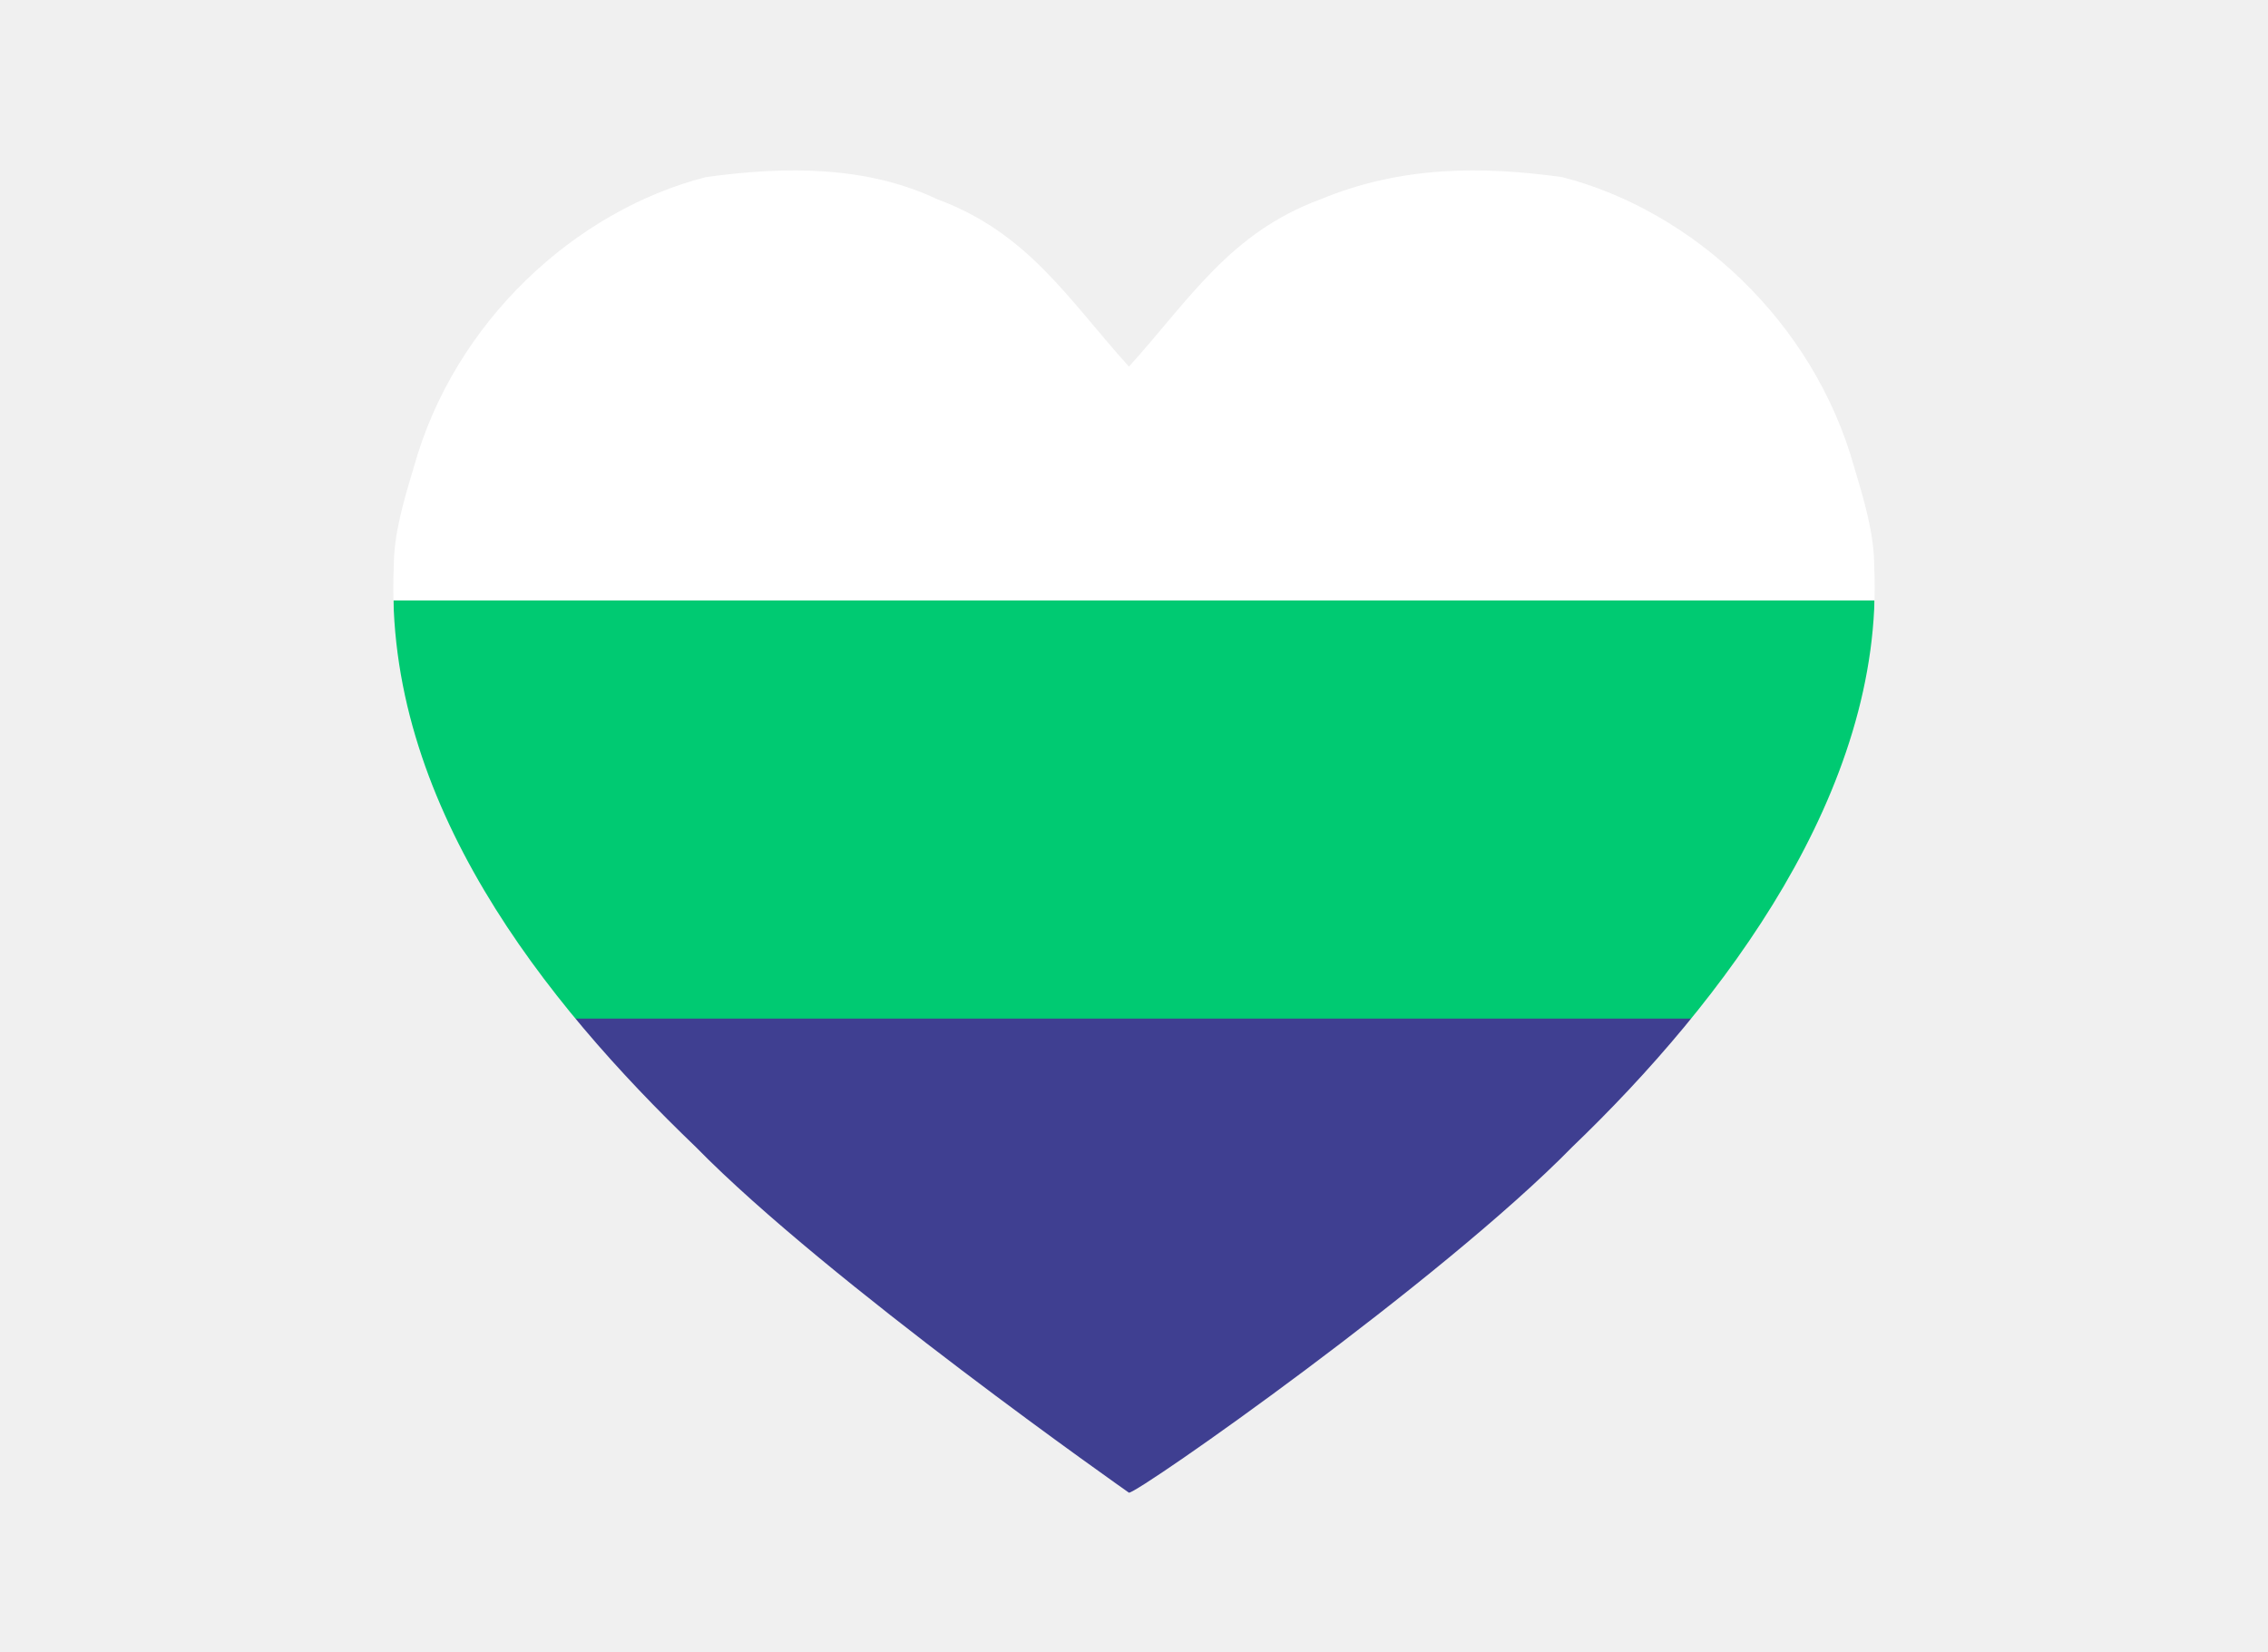
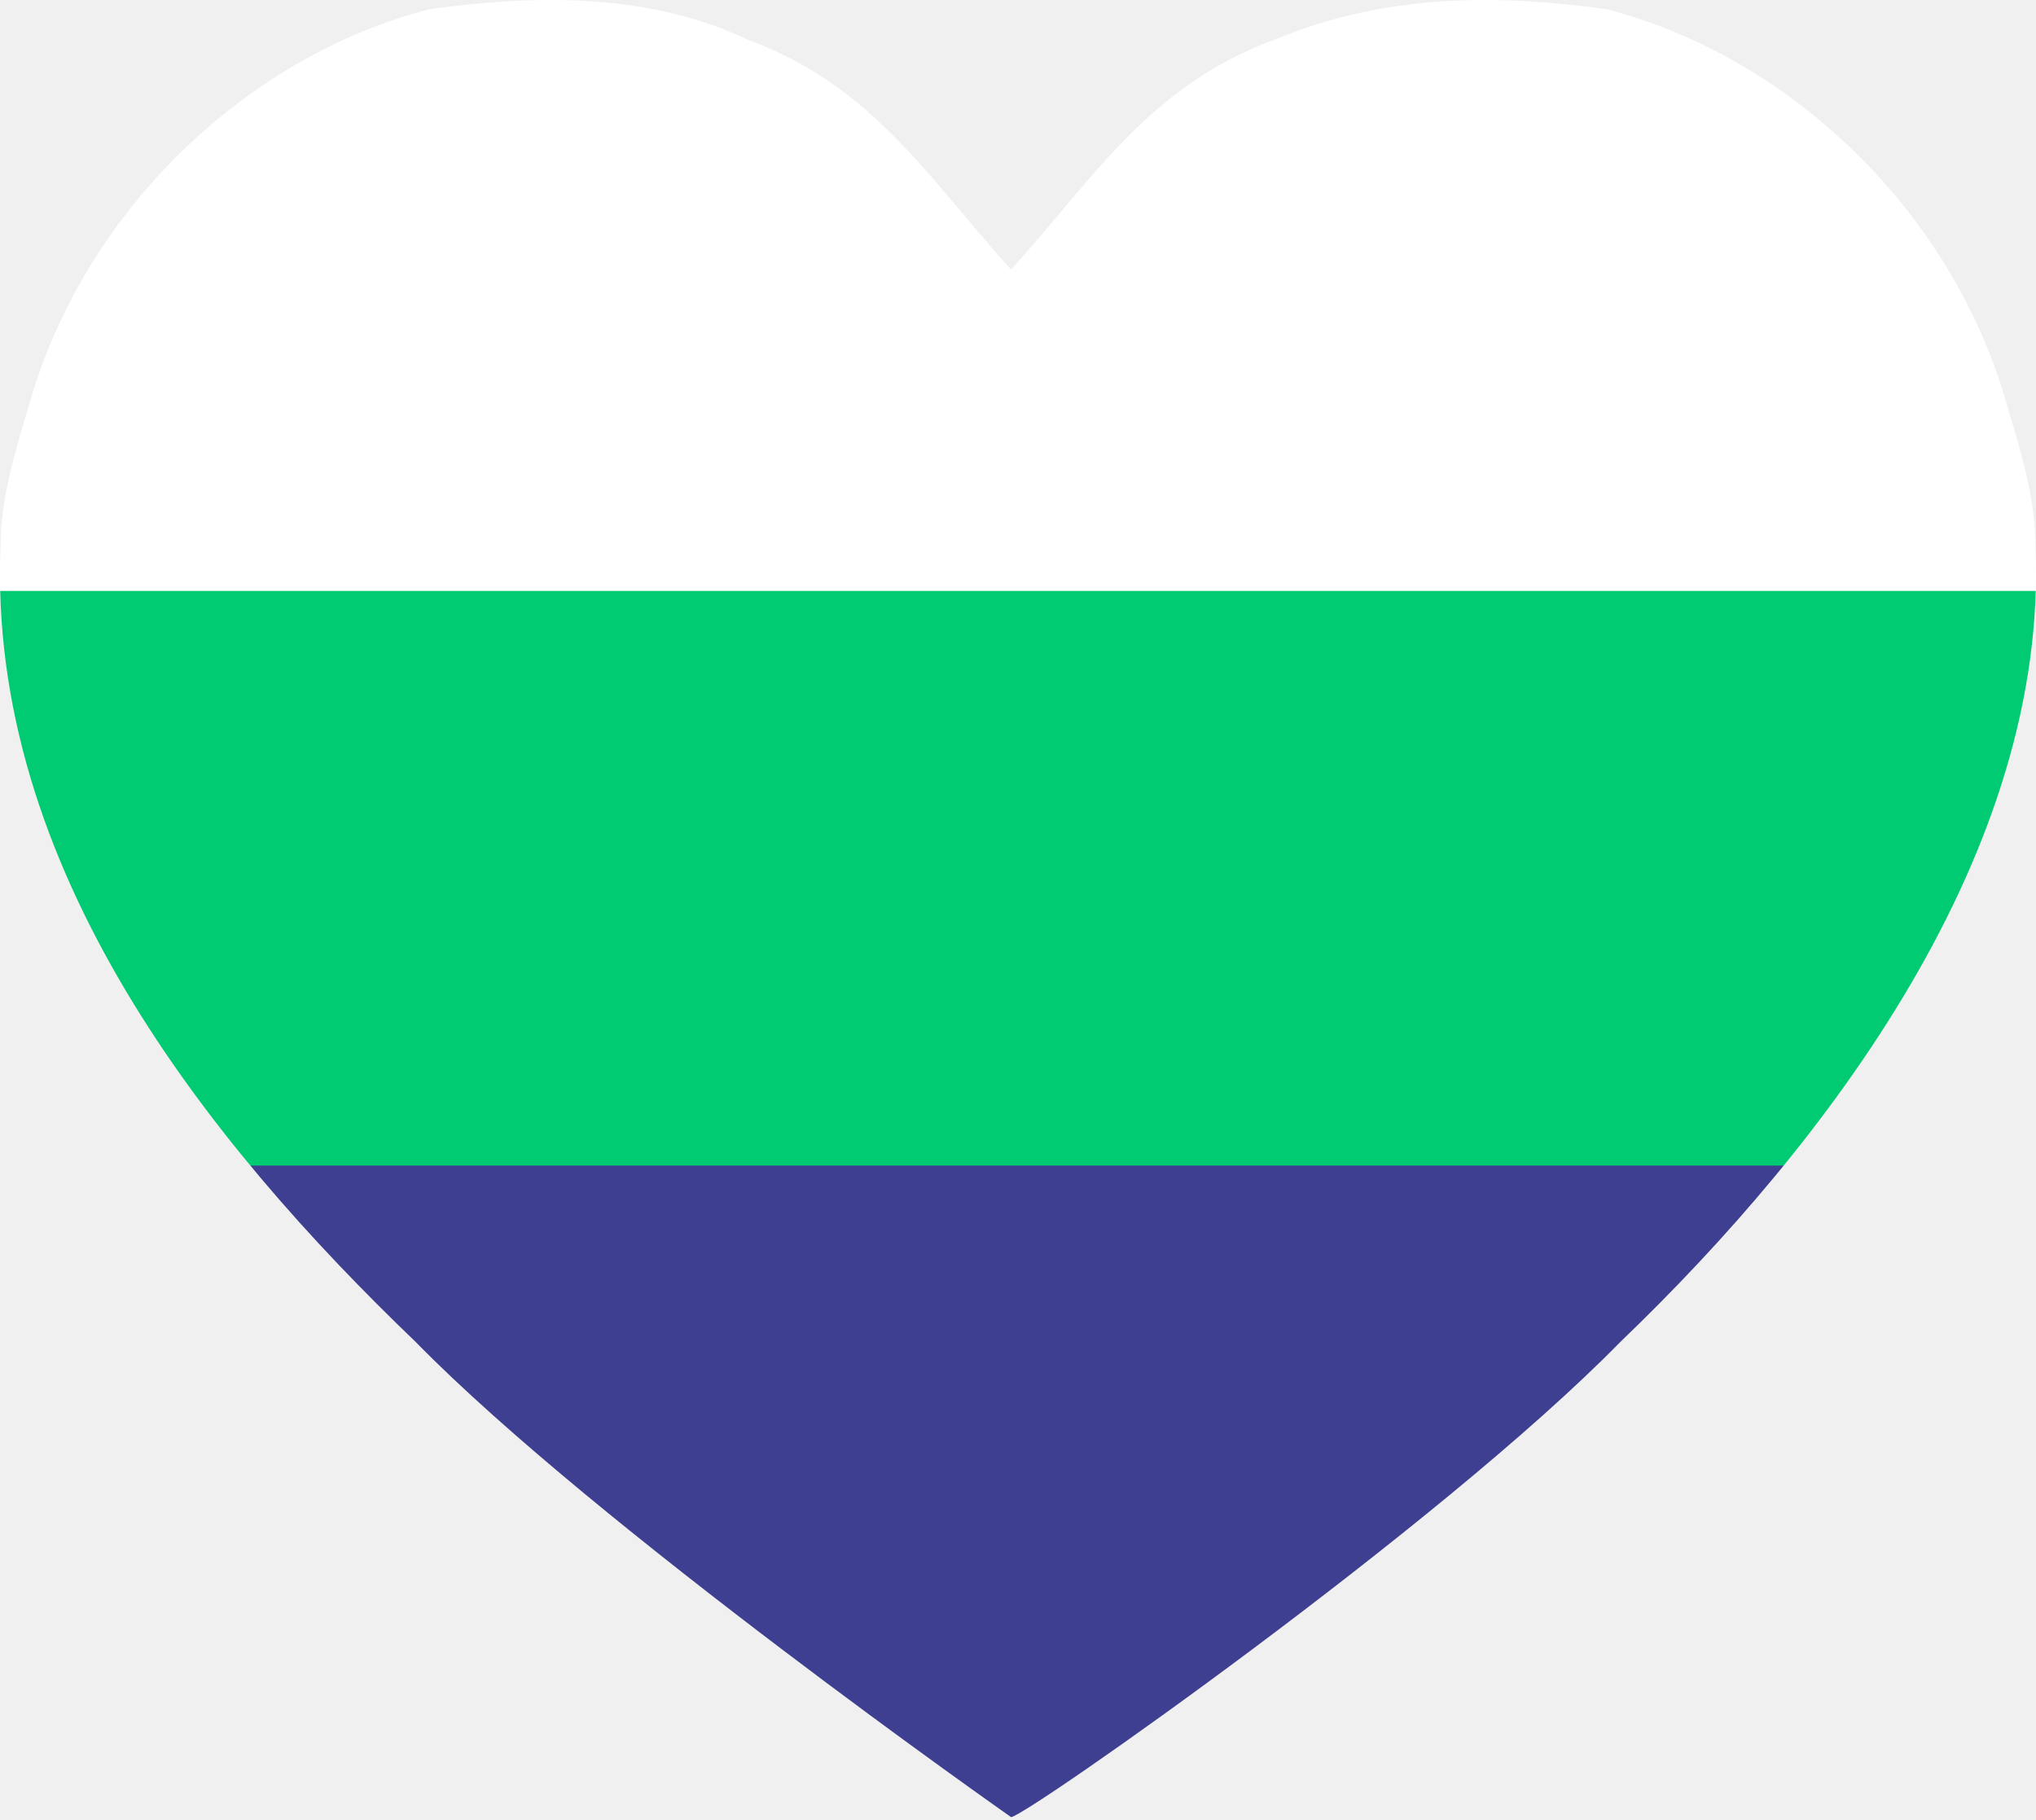
- <svg xmlns="http://www.w3.org/2000/svg" width="173" height="126" viewBox="0 0 173 126" fill="none">
-   <mask id="mask0_2071:79620" style="mask-type:alpha" maskUnits="userSpaceOnUse" x="30" y="13" width="113" height="101">
-     <path d="M86.116 113.862C86.116 113.862 63.069 97.704 53.081 87.498C41.558 76.442 29.266 61.134 30.034 43.275C30.034 40.723 30.802 38.172 31.571 35.62C34.644 24.564 43.863 16.06 53.85 13.509C59.996 12.658 66.142 12.658 71.519 15.21C78.433 17.761 81.506 22.864 86.116 27.966C90.725 22.864 93.798 17.761 100.712 15.21C106.858 12.658 113.004 12.658 119.15 13.509C129.137 16.06 138.356 24.564 141.429 35.62C142.198 38.172 142.966 40.723 142.966 43.275C143.734 60.283 131.442 76.442 119.919 87.498C109.931 97.704 86.884 113.862 86.116 113.862Z" fill="#00CA72" />
+ <svg xmlns="http://www.w3.org/2000/svg" width="113" height="101" viewBox="0 0 113 101" fill="none">
+   <mask id="mask0_1767:98730" style="mask-type:alpha" maskUnits="userSpaceOnUse" x="0" y="0" width="113" height="101">
+     <path d="M56.116 100.862C56.116 100.862 33.069 84.704 23.081 74.498C11.558 63.442 -0.734 48.134 0.034 30.274C0.034 27.723 0.802 25.172 1.571 22.62C4.644 11.565 13.863 3.06 23.85 0.509C29.996 -0.342 36.142 -0.342 41.519 2.21C48.434 4.761 51.506 9.864 56.116 14.966C60.725 9.864 63.798 4.761 70.713 2.21C76.858 -0.342 83.004 -0.342 89.15 0.509C99.137 3.06 108.356 11.565 111.429 22.62C112.198 25.172 112.966 27.723 112.966 30.274C113.734 47.283 101.442 63.442 89.918 74.498C79.931 84.704 56.884 100.862 56.116 100.862Z" fill="#00CA72" />
  </mask>
-   <g mask="url(#mask0_2071:79620)">
-     <rect width="67" height="120" transform="matrix(0 1 1 0 27 -2)" fill="white" />
-     <rect width="33.621" height="113" transform="matrix(0 1 1 0 30 45.8003)" fill="#00CA72" />
-     <rect width="52.586" height="120.014" transform="matrix(0 1 1 0 26.8828 77.6968)" fill="#3F3F91" />
+   <g mask="url(#mask0_1767:98730)">
+     <rect width="67" height="120" transform="matrix(0 1 1 0 -3 -15)" fill="white" />
+     <rect width="33.621" height="113" transform="matrix(0 1 1 0 0 32.8003)" fill="#00CA72" />
+     <rect width="52.586" height="120.014" transform="matrix(0 1 1 0 -3.11719 64.6968)" fill="#3F3F91" />
  </g>
</svg>
